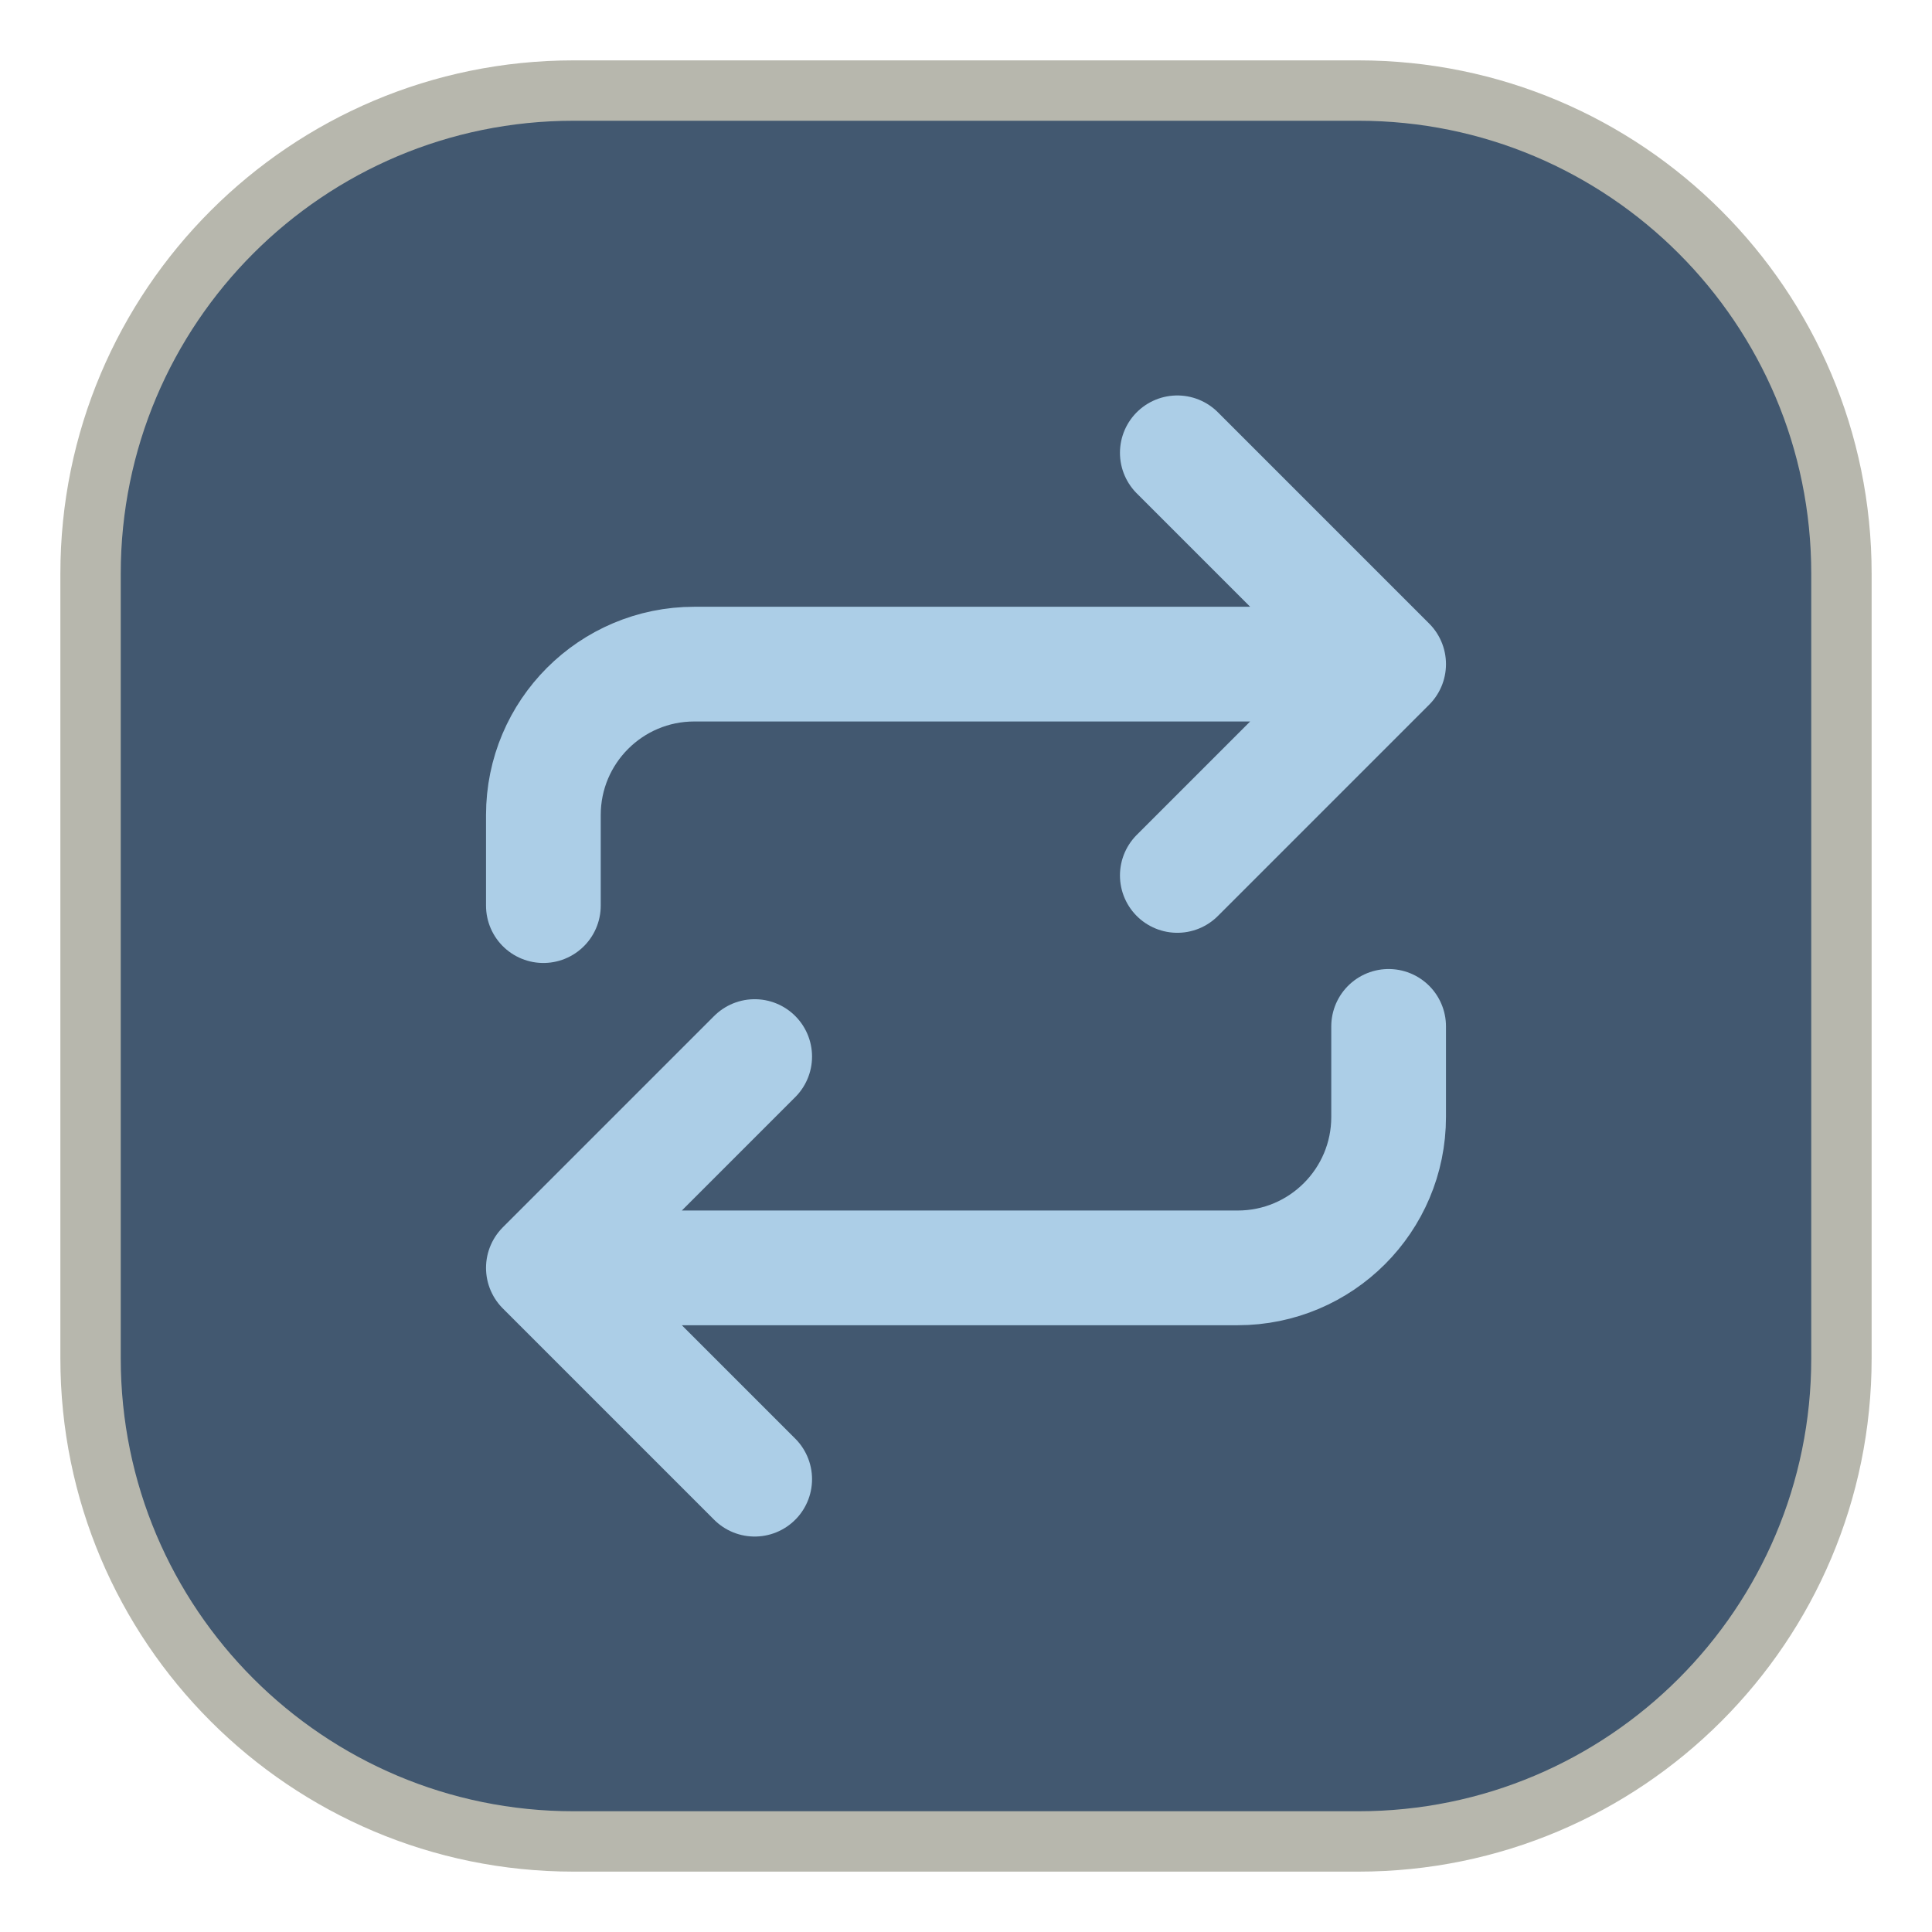
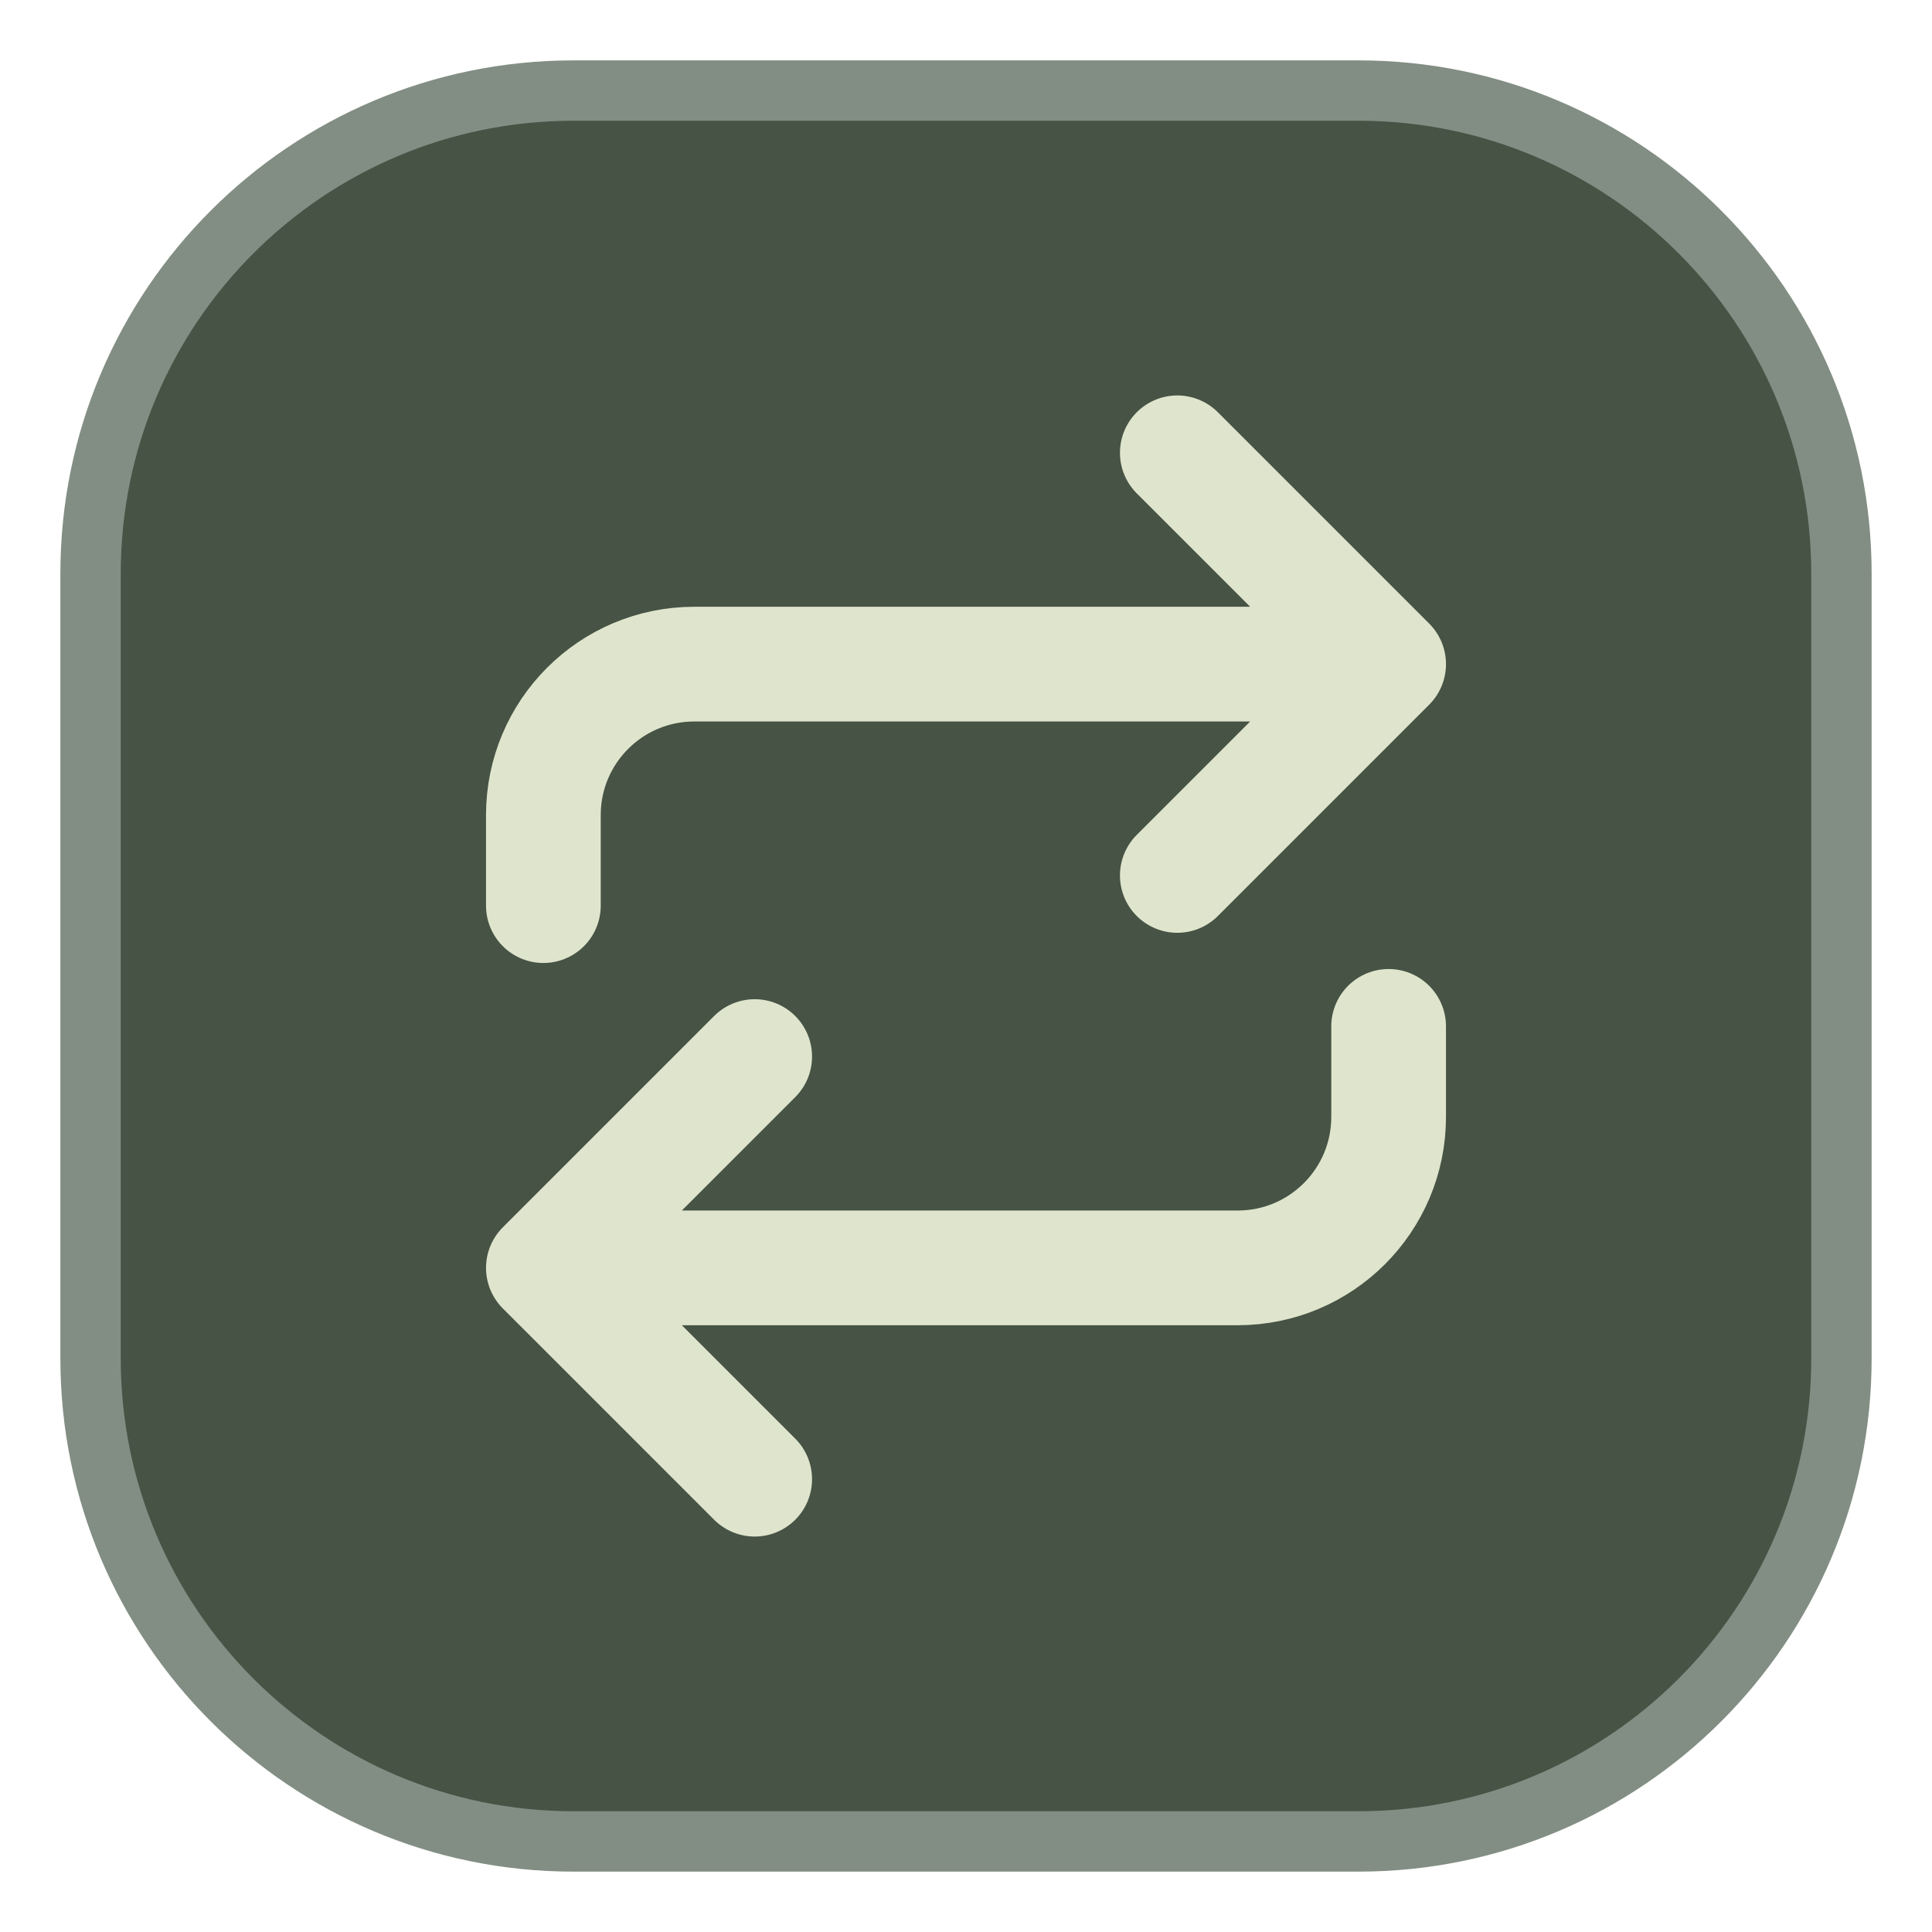
<svg xmlns="http://www.w3.org/2000/svg" viewBox="0 0 64 64">
-   <rect x="3" y="3" width="58" height="58" rx="16" fill="#425870" stroke="#b7b7ad" stroke-width="2" />
-   <path d="m39 15 7 7-7 7M18 30v-3a5 5 0 0 1 5-5h23M25 49l-7-7 7-7m21-1v3a5 5 0 0 1-5 5H18" fill="none" stroke="#accee7" stroke-width="3.8" stroke-linecap="round" stroke-linejoin="round" />
+   <rect x="3" y="3" width="58" height="58" rx="16" fill="#465345" stroke="#828e83" stroke-width="2" />
+   <path d="m39 15 7 7-7 7M18 30v-3a5 5 0 0 1 5-5h23M25 49l-7-7 7-7m21-1v3a5 5 0 0 1-5 5H18" fill="none" stroke="#dfe5cc" stroke-width="3.8" stroke-linecap="round" stroke-linejoin="round" />
</svg>
